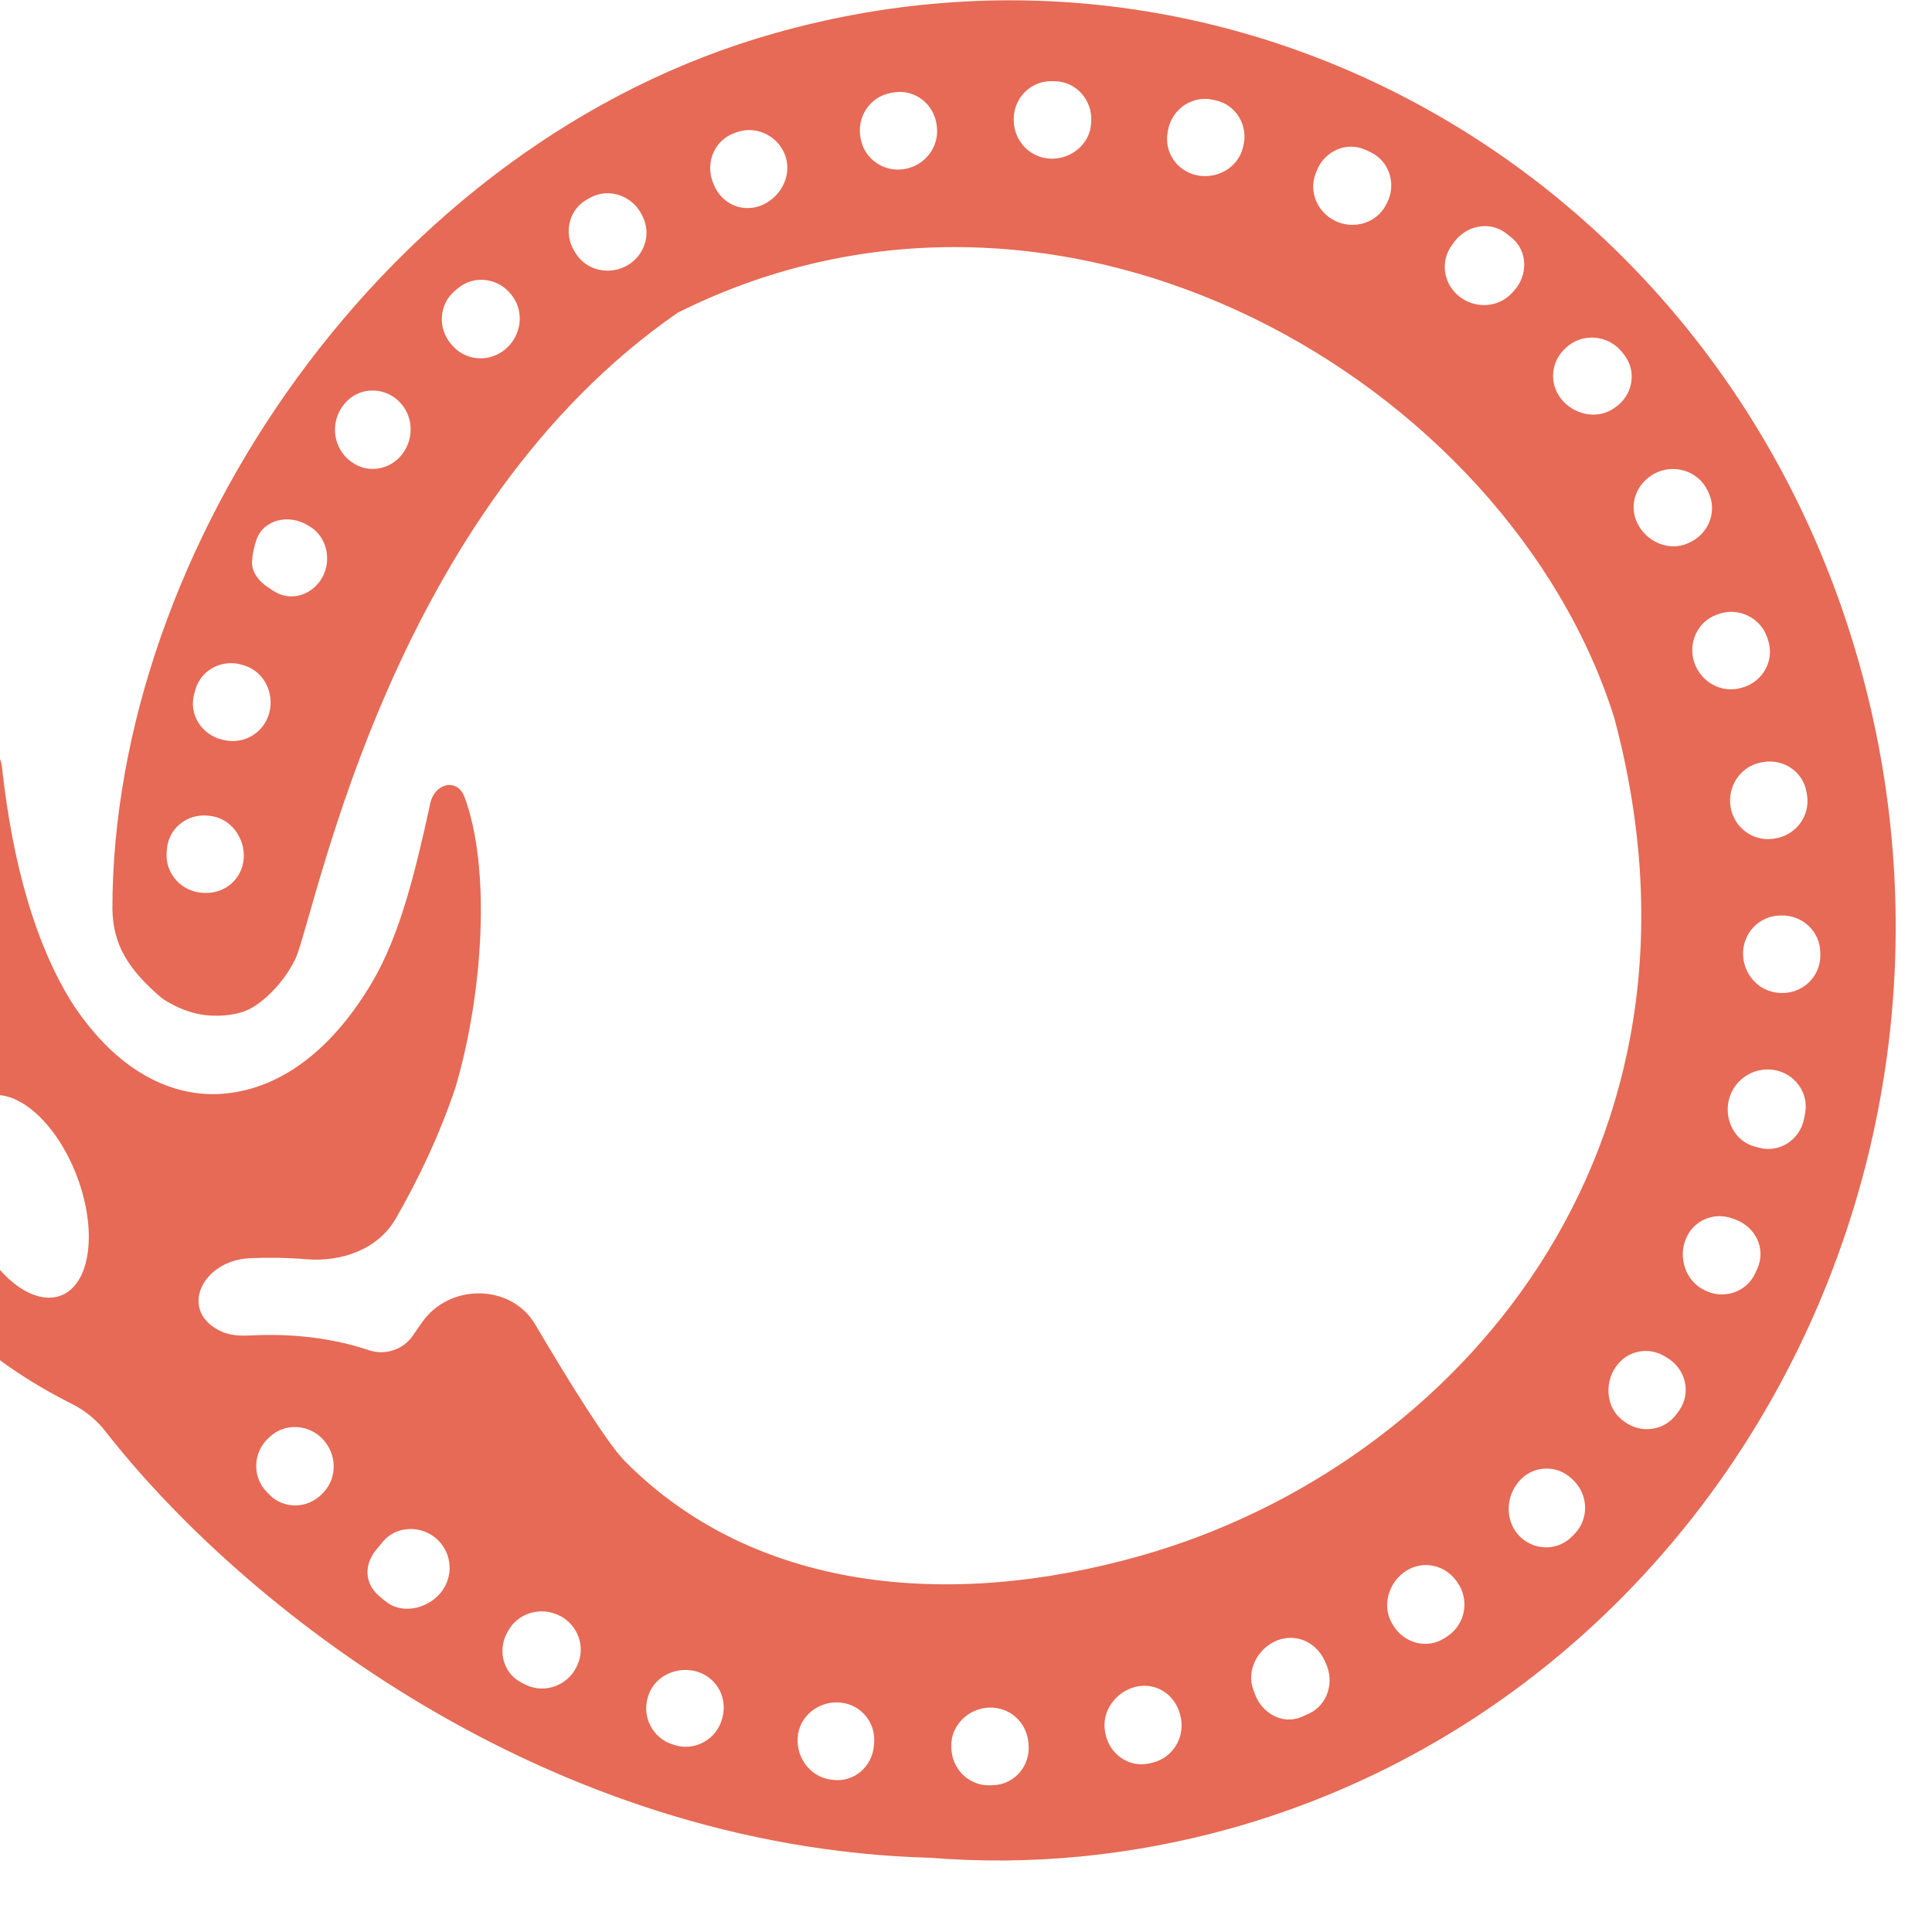
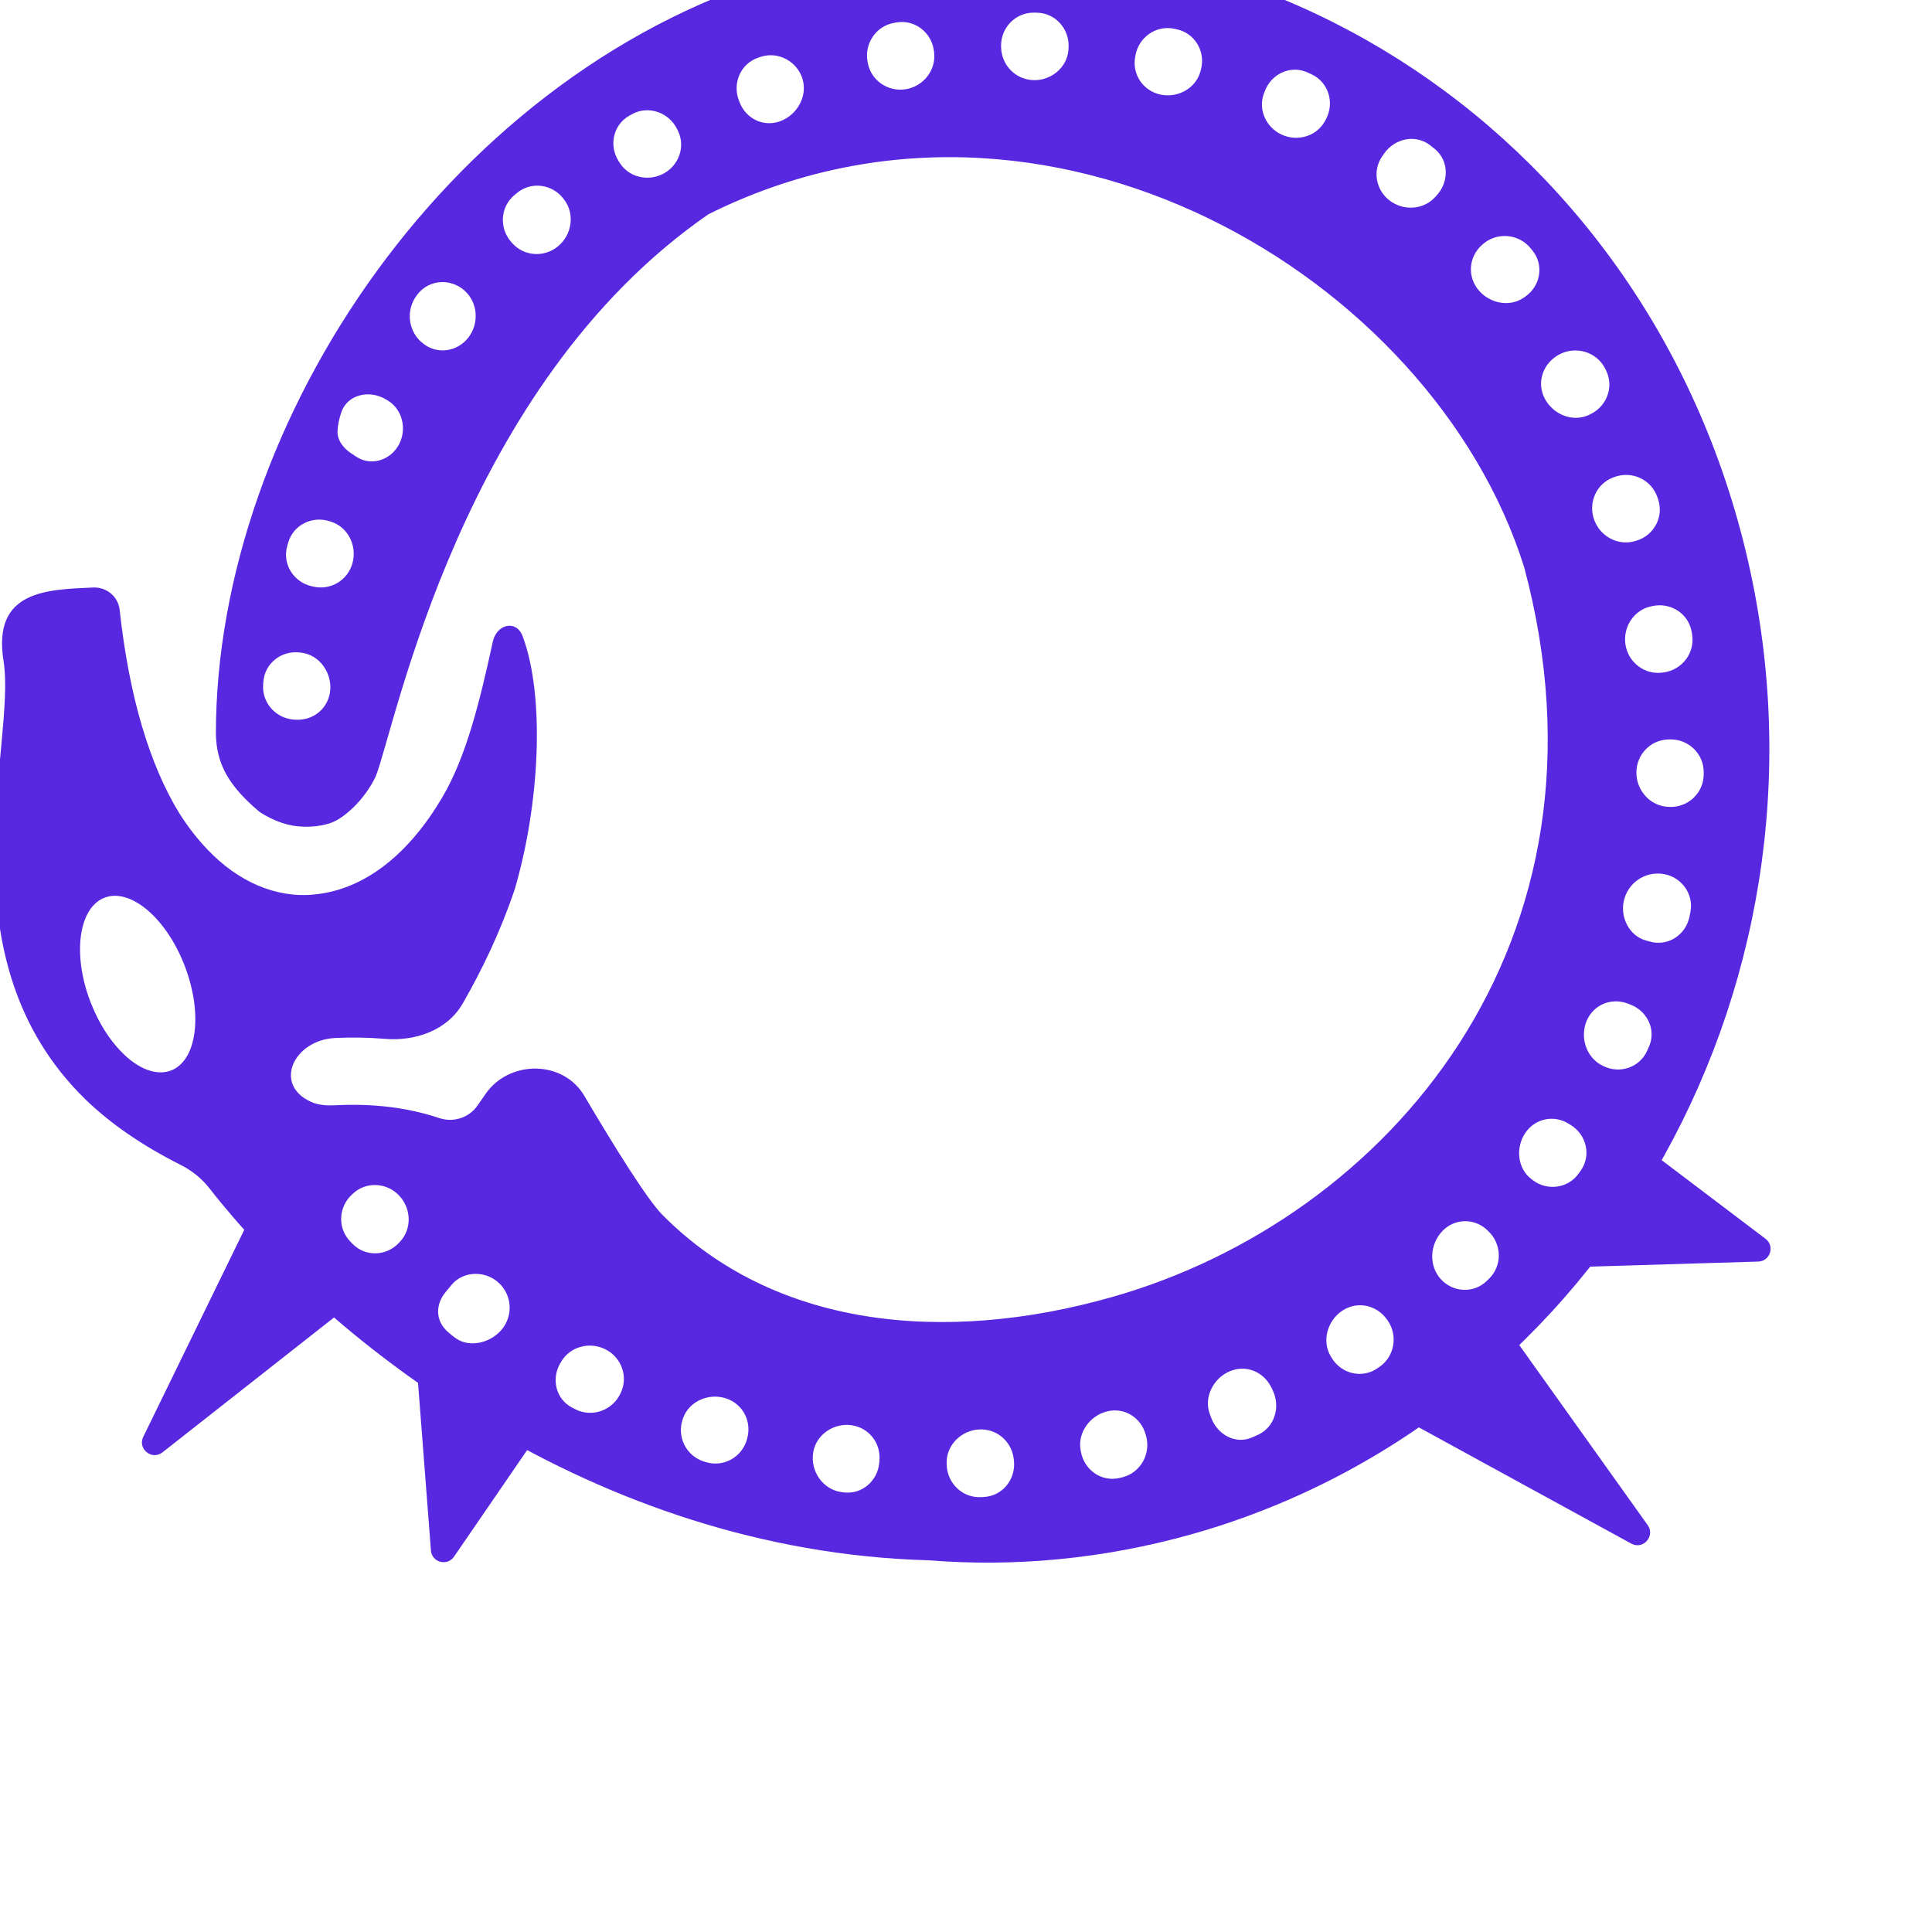
- <svg xmlns="http://www.w3.org/2000/svg" width="64" height="64" viewBox="0 0 730 730" fill="none">
-   <g transform="translate(21.0,0) rotate(225 344 365)">
-     <path d="M514.935 0.013C500.381 0.288 484.137 3.096 465.674 9.181C460.548 10.87 455.118 11.427 449.762 10.765C367.206 0.559 221.045 16.996 115.092 117.357C86.701 141.529 62.014 171.216 42.607 205.747C-48.758 368.716 11.529 581.06 178.373 679.966C344.935 778.716 552.904 726.372 644.154 563.404C719.31 429.81 683.219 248.06 587.279 152.154C577.719 142.935 567.283 140.184 550.219 141.56C550.219 141.56 541.219 142.993 534.219 148.56C527.219 154.126 524.719 160.06 524.719 160.06C522.219 165.06 521.219 177.06 525.248 188.247C534.5 209.56 619.058 333.935 595.56 462.561C543.902 617.466 354.721 665.811 237.219 604.561C90.938 520.186 79.25 362.466 139.719 254.185C176.75 187.779 234.125 141.247 302.719 141.56C312.095 141.56 339.114 147.895 363.297 154.126C380.822 158.641 397.406 142.067 394.092 124.275C393.725 122.308 393.368 120.332 393.015 118.345C391.893 112.006 395.115 105.704 400.873 102.826C414.083 96.221 425.902 86.835 436.672 74.896C439.085 72.222 441.881 69.691 445.252 68.425C462.249 62.044 469.552 82.135 457.309 95.539C452.45 100.858 447.333 105.822 441.94 110.376C431.692 119.028 425.373 132.199 428.861 145.149C433.272 161.529 439.453 179.051 447.904 196.06C465.87 229.081 497.236 264.355 523.137 276.17C530.226 279.404 534.829 271.922 530.617 265.367C516.018 242.648 503.519 221.967 498.373 202.154C491.342 175.122 493.529 150.279 507.904 132.935C518.529 120.013 535.248 113.607 554.31 114.076C560.717 114.232 567.279 115.013 574.154 116.576C597.844 122.276 624.833 136.591 654.877 160.697C659.302 164.248 665.881 163.646 669.713 159.461C683.227 144.701 699.959 127.616 674.779 109.388C645 87.83 603.842 -1.237 514.935 0.013ZM519.467 25.638C526.342 25.794 534.154 27.513 541.967 30.794C562.279 39.232 575.56 55.482 571.498 66.888C567.435 78.294 547.592 80.638 527.123 72.044C506.654 63.45 493.373 47.357 497.435 35.95C499.779 29.544 507.123 25.951 516.654 25.638H519.467ZM390.401 37.659C398.367 37.789 404.539 44.553 404.241 52.514L404.214 53.221C403.924 60.976 397.307 66.909 389.549 66.736C381.787 66.562 375.232 60.5 375.024 52.739L375.006 52.078C374.793 44.172 380.969 37.543 388.877 37.637C389.385 37.643 389.893 37.65 390.401 37.659ZM332.719 39.857C339.808 39.377 344.908 44.258 345.592 51.331L345.98 55.342C346.703 62.812 340.854 69.469 333.409 70.412C325.647 71.396 318.547 66.19 317.084 58.504C315.585 50.621 320.615 41.529 328.543 40.294C329.658 40.121 331.009 39.972 332.719 39.857ZM271.413 54.737C278.953 52.349 286.655 57.145 288.633 64.803L288.805 65.469C290.729 72.919 286.254 80.505 278.934 82.876C271.635 85.241 263.726 81.577 261.054 74.384L260.911 73.997C258.069 66.347 262.089 57.761 269.85 55.238C270.374 55.068 270.895 54.901 271.413 54.737ZM214.39 78.652C221.533 74.911 230.344 77.847 233.881 85.094L234.044 85.428C237.461 92.428 234.097 101.054 227.2 104.676C220.319 108.29 212.098 105.776 208.228 99.035L208.035 98.699C204.018 91.702 206.537 82.771 213.682 79.023C213.918 78.899 214.154 78.775 214.39 78.652ZM183.753 115.058C188.179 121.323 186.514 130.155 180.472 134.881C174.418 139.615 165.929 138.702 160.945 132.853L160.312 132.11C155.145 126.046 155.763 116.982 162.031 112.065C162.235 111.905 162.438 111.746 162.641 111.588C169.232 106.44 178.928 108.227 183.753 115.058ZM118.536 152.664C124.017 146.632 133.37 146.611 139.176 152.331L139.712 152.858C145.141 158.206 144.935 167.253 139.816 172.899C134.564 178.693 125.942 179.2 119.897 174.239L119.447 173.87C113.23 168.768 112.284 159.595 117.668 153.623C117.958 153.301 118.247 152.982 118.536 152.664ZM567.378 180.722C573.342 175.233 582.671 175.652 587.943 181.809C588.207 182.117 588.469 182.425 588.731 182.732C593.95 188.863 592.753 197.997 586.374 202.91L585.836 203.325C579.729 208.029 570.691 206.545 565.667 200.699C560.636 194.845 561.263 186.35 566.943 181.123L567.378 180.722ZM81.867 201.09C86.097 194.225 95.152 192.677 101.786 197.261L102.347 197.648C108.726 202.056 110.119 211.202 106.048 217.801C102.006 224.353 93.802 226.164 87.103 222.371L86.667 222.124C79.549 218.094 77.025 209.002 81.293 202.025C81.484 201.712 81.675 201.4 81.867 201.09ZM603.08 226.829C609.9 222.512 618.954 224.496 622.929 231.521C623.196 231.993 623.461 232.465 623.724 232.936C627.636 239.946 624.673 248.648 617.509 252.272L616.864 252.599C609.999 256.073 601.52 253.075 597.725 246.382C593.917 239.666 595.992 231.315 602.516 227.186L603.08 226.829ZM53.711 254.039C56.633 246.794 65.175 244.403 72.275 247.662L73.881 248.4C80.866 251.607 83.696 260.437 80.825 267.567C77.942 274.724 70.204 277.898 62.926 275.334L61.781 274.931C54.311 272.299 49.908 264.322 52.622 256.881C52.97 255.927 53.332 254.979 53.711 254.039ZM632.268 279.587C636.107 278.883 640.25 279.477 642.874 282.367C644.66 284.334 646.153 286.67 647.417 289.225C651.033 296.534 645.816 304.738 637.926 306.798L636.917 307.061C629.699 308.946 622.182 304.333 619.924 297.222C617.54 289.712 621.57 281.751 629.288 280.164C630.255 279.966 631.24 279.776 632.268 279.587ZM36.488 313.571C38.052 305.622 46.02 300.976 53.861 303.014L54.568 303.198C62.014 305.133 66.403 313.188 64.862 320.725C63.305 328.34 56.155 332.985 48.491 331.695L48.104 331.63C40.119 330.286 34.725 322.649 36.267 314.7C36.341 314.323 36.414 313.946 36.488 313.571ZM642.928 335.484C651.34 334.069 659.249 340.177 660.208 348.653C660.221 348.768 660.234 348.883 660.247 348.998C661.151 356.997 654.998 363.918 646.959 364.35C639.075 364.774 632.24 358.742 631.348 350.896C630.515 343.561 635.31 336.769 642.589 335.541C642.702 335.522 642.815 335.503 642.928 335.484ZM29.687 374.054C29.816 366.206 36.56 360.16 44.398 360.585C52.304 361.015 58.42 367.916 58.6 375.831C58.772 383.374 52.922 389.565 45.383 389.848L44.688 389.874C36.457 390.182 29.555 383.689 29.666 375.453C29.672 374.986 29.68 374.519 29.687 374.054ZM631.856 406.763C632.497 399.04 639.035 393.115 646.773 393.529L647.378 393.561C655.434 393.992 661.666 400.879 660.946 408.914C660.901 409.413 660.855 409.911 660.808 410.408C660.058 418.373 652.715 423.94 644.786 422.868L644.322 422.806C636.582 421.76 631.209 414.546 631.856 406.763ZM63.297 431.526C64.623 438.833 60.126 445.726 52.899 447.434L51.752 447.705C43.907 449.56 36.035 444.713 34.699 436.764C34.608 436.222 34.519 435.68 34.431 435.138C33.17 427.384 38.688 420.207 46.473 419.157L47.272 419.049C54.904 418.018 61.922 423.949 63.297 431.526ZM621.728 461.495C623.829 454.137 631.241 449.388 638.688 451.147L639.628 451.369C647.342 453.192 652.193 460.873 650.063 468.509C649.946 468.926 649.829 469.343 649.711 469.76C647.507 477.53 639.109 481.64 631.433 479.125C631.196 479.047 630.959 478.97 630.723 478.892C623.512 476.536 619.646 468.789 621.728 461.495ZM60.288 475.638C67.647 473.133 75.886 477.336 78.817 484.535C81.661 491.517 78.515 499.217 71.667 502.37L70.61 502.857C63.31 506.218 54.649 503.209 51.769 495.706C51.527 495.076 51.288 494.444 51.052 493.811C48.303 486.449 52.312 478.351 59.752 475.821C59.931 475.76 60.109 475.699 60.288 475.638ZM602.106 513.068C605.312 506.208 613.14 503.415 620.11 506.373L620.875 506.698C628.394 509.889 631.932 518.563 628.311 525.884C628.156 526.197 628.002 526.508 627.847 526.819C624.254 534.033 615.196 536.716 608.113 532.872C601.267 529.157 598.809 520.126 602.106 513.068ZM85.319 527.338C91.797 523.715 100.171 526.438 104.184 532.682C108.486 539.378 106.893 548.212 100.519 552.977C94.157 557.734 85.019 556.471 80.517 549.927C80.129 549.362 79.744 548.8 79.363 548.24C74.729 541.43 76.542 532.327 83.7 528.251C84.238 527.945 84.778 527.64 85.319 527.338ZM573.352 561.495C577.843 555.193 586.53 553.448 592.957 557.76L593.409 558.063C600.118 562.565 601.955 571.691 597.272 578.276C597.061 578.572 596.851 578.866 596.641 579.16C591.965 585.689 582.798 586.753 576.473 581.805L576.055 581.477C569.919 576.678 568.831 567.839 573.352 561.495ZM119.429 575.19C125.208 569.91 134.219 570.415 139.741 575.964C145.155 581.404 145.431 590.113 140.213 595.742L139.799 596.189C134.274 602.149 124.952 602.477 119.211 596.725C118.976 596.489 118.741 596.253 118.507 596.018C112.793 590.273 113.132 580.944 119.114 575.478L119.429 575.19ZM536.918 603.479C542.607 598.059 551.316 598.139 557.017 603.545L557.262 603.779C563.111 609.326 563.319 618.632 557.545 624.256C557.244 624.55 556.943 624.842 556.643 625.132C550.756 630.825 541.386 630.118 536.028 623.925L535.533 623.353C530.576 617.624 531.434 608.704 536.918 603.479ZM162.357 614.632C167.054 608.44 175.8 607.221 182.14 611.716C188.466 616.203 190.412 624.932 186.187 631.436L185.828 631.988C181.44 638.743 172.422 640.704 165.871 636.018C165.57 635.803 165.269 635.587 164.969 635.37C158.428 630.663 157.178 621.462 162.047 615.041L162.357 614.632ZM493.642 637.907C500.059 633.749 508.477 635.343 512.859 641.609L513.287 642.221C517.912 648.834 516.327 657.965 509.555 662.354C509.236 662.56 508.918 662.766 508.6 662.97C501.834 667.326 492.912 664.95 488.873 657.99L488.529 657.397C484.656 650.721 487.164 642.104 493.642 637.907ZM211.198 646.397C214.969 639.6 223.555 637.214 230.515 640.676C237.434 644.118 240.562 652.398 237.305 659.406L237.064 659.924C233.66 667.25 224.901 670.405 217.667 666.809C217.376 666.665 217.084 666.52 216.793 666.375C209.6 662.785 207.021 653.923 210.922 646.894L211.198 646.397ZM444.133 662.821C451.186 660.188 459.27 663.23 462.294 670.125L462.752 671.17C465.964 678.493 462.744 687.065 455.243 689.837C454.637 690.061 454.029 690.282 453.421 690.501C445.881 693.218 437.703 688.873 435.349 681.212L435.099 680.4C432.864 673.127 437.005 665.482 444.133 662.821ZM264.14 670.648C266.975 663.459 275.575 660.154 282.888 662.656C290.213 665.162 293.815 672.882 291.666 680.32C289.375 688.251 280.904 692.886 273.091 690.223C272.821 690.131 272.552 690.039 272.283 689.946C264.584 687.305 260.955 678.731 263.94 671.158C264.007 670.988 264.074 670.818 264.14 670.648ZM319.919 687.022C321.309 679.498 328.986 674.617 336.58 675.55C344.065 676.47 349.301 682.859 348.898 690.39L348.881 690.72C348.438 698.991 341.032 705.214 332.799 704.299C332.405 704.256 332.012 704.212 331.619 704.167C323.588 703.263 318.314 695.705 319.783 687.759L319.919 687.022ZM390.931 675.691C398.365 674.717 405.367 679.608 406.691 686.988L406.936 688.356C408.358 696.283 403.37 704.076 395.379 705.078C394.55 705.182 393.718 705.278 392.883 705.365C384.963 706.189 378.383 699.809 377.998 691.856L377.944 690.74C377.576 683.143 383.389 676.678 390.931 675.691Z" fill="#E66A55" />
+ <svg xmlns="http://www.w3.org/2000/svg" width="64" height="64" viewBox="0 0 804 838" fill="none">
+   <g transform="rotate(225 402 419)">
+     <path d="M630.935 108.013C616.381 108.288 600.137 111.096 581.674 117.181C576.548 118.87 571.118 119.427 565.762 118.765C483.206 108.559 337.045 124.996 231.092 225.357C202.701 249.529 178.013 279.216 158.607 313.747C67.242 476.716 127.529 689.06 294.373 787.966C460.935 886.716 668.904 834.372 760.154 671.404C835.31 537.81 799.219 356.06 703.279 260.154C693.719 250.935 683.283 248.184 666.219 249.56C666.219 249.56 657.219 250.993 650.219 256.56C643.219 262.126 640.719 268.06 640.719 268.06C638.219 273.06 637.219 285.06 641.248 296.247C650.5 317.56 735.058 441.935 711.56 570.561C659.902 725.466 470.721 773.811 353.219 712.561C206.938 628.186 195.25 470.466 255.719 362.185C292.75 295.779 350.125 249.247 418.719 249.56C428.095 249.56 455.114 255.895 479.297 262.126C496.822 266.641 513.406 250.067 510.092 232.275C509.725 230.308 509.368 228.332 509.015 226.345C507.893 220.006 511.115 213.704 516.873 210.826C530.083 204.221 541.902 194.835 552.672 182.896C555.085 180.222 557.881 177.691 561.252 176.425C578.249 170.044 585.552 190.135 573.309 203.539C568.45 208.858 563.333 213.822 557.94 218.376C547.692 227.028 541.373 240.199 544.861 253.149C549.272 269.529 555.453 287.051 563.904 304.06C581.87 337.081 613.236 372.355 639.137 384.17C646.226 387.404 650.829 379.922 646.617 373.367C632.018 350.648 619.519 329.967 614.373 310.154C607.342 283.122 609.529 258.279 623.904 240.935C634.529 228.013 651.248 221.607 670.31 222.076C676.717 222.232 683.279 223.013 690.154 224.576C713.844 230.276 740.833 244.591 770.877 268.697C775.302 272.248 781.881 271.646 785.713 267.461C799.227 252.701 815.959 235.616 790.779 217.388C761 195.83 719.842 106.763 630.935 108.013ZM635.467 133.638C642.342 133.794 650.154 135.513 657.967 138.794C678.279 147.232 691.56 163.482 687.498 174.888C683.435 186.294 663.592 188.638 643.123 180.044C622.654 171.451 609.373 155.357 613.435 143.951C615.779 137.544 623.123 133.951 632.654 133.638H635.467ZM506.401 145.659C514.367 145.789 520.539 152.553 520.241 160.514L520.214 161.221C519.924 168.976 513.307 174.909 505.549 174.736C497.787 174.562 491.232 168.5 491.024 160.739L491.006 160.078C490.793 152.172 496.969 145.543 504.877 145.637C505.385 145.643 505.893 145.65 506.401 145.659ZM448.719 147.857C455.808 147.377 460.908 152.258 461.592 159.331L461.98 163.342C462.703 170.812 456.854 177.469 449.409 178.412C441.647 179.396 434.547 174.19 433.084 166.504C431.585 158.621 436.615 149.529 444.543 148.294C445.658 148.121 447.009 147.973 448.719 147.857ZM387.413 162.737C394.953 160.349 402.655 165.145 404.633 172.803L404.805 173.469C406.729 180.919 402.254 188.505 394.934 190.876C387.635 193.241 379.726 189.577 377.054 182.384L376.911 181.997C374.069 174.347 378.089 165.761 385.85 163.238C386.374 163.068 386.895 162.901 387.413 162.737ZM330.39 186.652C337.533 182.911 346.344 185.847 349.881 193.094L350.044 193.428C353.461 200.428 350.097 209.054 343.2 212.676C336.319 216.29 328.098 213.776 324.228 207.035L324.035 206.699C320.018 199.702 322.537 190.771 329.682 187.023C329.918 186.899 330.154 186.775 330.39 186.652ZM299.753 223.058C304.179 229.323 302.514 238.155 296.472 242.881C290.418 247.615 281.929 246.702 276.945 240.853L276.312 240.11C271.145 234.046 271.763 224.982 278.031 220.065C278.235 219.905 278.438 219.746 278.641 219.588C285.232 214.44 294.928 216.227 299.753 223.058ZM234.536 260.664C240.017 254.632 249.37 254.611 255.176 260.331L255.712 260.858C261.141 266.206 260.935 275.253 255.816 280.899C250.564 286.693 241.942 287.2 235.897 282.239L235.447 281.87C229.23 276.768 228.284 267.595 233.668 261.623C233.958 261.301 234.247 260.982 234.536 260.664ZM683.378 288.722C689.342 283.233 698.671 283.652 703.943 289.809C704.207 290.117 704.469 290.425 704.731 290.732C709.95 296.863 708.753 305.997 702.374 310.91L701.836 311.325C695.729 316.029 686.691 314.545 681.667 308.699C676.636 302.845 677.263 294.35 682.943 289.123L683.378 288.722ZM197.867 309.09C202.097 302.225 211.152 300.677 217.786 305.261L218.347 305.648C224.726 310.056 226.119 319.202 222.048 325.801C218.006 332.353 209.802 334.164 203.103 330.371L202.667 330.124C195.549 326.094 193.025 317.002 197.293 310.025C197.484 309.712 197.675 309.4 197.867 309.09ZM719.08 334.829C725.9 330.512 734.954 332.496 738.929 339.521C739.196 339.993 739.461 340.465 739.724 340.936C743.636 347.946 740.673 356.648 733.509 360.272L732.864 360.599C725.999 364.073 717.52 361.075 713.725 354.382C709.917 347.666 711.992 339.315 718.516 335.186L719.08 334.829ZM169.711 362.039C172.633 354.794 181.175 352.403 188.275 355.662L189.881 356.4C196.866 359.607 199.696 368.437 196.825 375.567C193.942 382.724 186.204 385.898 178.926 383.334L177.781 382.931C170.311 380.299 165.909 372.322 168.622 364.881C168.97 363.927 169.332 362.979 169.711 362.039ZM748.268 387.587C752.107 386.883 756.25 387.477 758.874 390.367C760.66 392.334 762.153 394.67 763.417 397.225C767.033 404.534 761.816 412.738 753.926 414.798L752.917 415.061C745.699 416.946 738.182 412.333 735.924 405.222C733.54 397.712 737.57 389.751 745.288 388.164C746.255 387.966 747.24 387.776 748.268 387.587ZM152.488 421.571C154.052 413.622 162.02 408.976 169.861 411.014L170.568 411.198C178.014 413.133 182.403 421.188 180.862 428.725C179.305 436.34 172.155 440.985 164.491 439.695L164.104 439.63C156.119 438.286 150.725 430.649 152.267 422.7C152.341 422.323 152.414 421.946 152.488 421.571ZM758.928 443.484C767.34 442.069 775.249 448.177 776.208 456.653C776.221 456.768 776.234 456.883 776.247 456.998C777.151 464.997 770.998 471.918 762.959 472.35C755.075 472.774 748.24 466.742 747.348 458.896C746.515 451.561 751.31 444.769 758.589 443.541C758.702 443.522 758.815 443.503 758.928 443.484ZM145.687 482.054C145.816 474.206 152.56 468.16 160.398 468.585C168.304 469.015 174.42 475.916 174.6 483.831C174.772 491.374 168.922 497.565 161.382 497.848L160.688 497.874C152.457 498.182 145.555 491.689 145.666 483.453C145.673 482.986 145.68 482.519 145.687 482.054ZM747.856 514.763C748.497 507.04 755.035 501.115 762.773 501.529L763.378 501.561C771.434 501.992 777.666 508.879 776.946 516.914C776.901 517.413 776.855 517.911 776.808 518.408C776.058 526.373 768.715 531.94 760.786 530.868L760.322 530.806C752.582 529.76 747.209 522.546 747.856 514.763ZM179.297 539.526C180.623 546.833 176.125 553.726 168.899 555.434L167.752 555.705C159.907 557.56 152.035 552.713 150.699 544.764C150.608 544.222 150.519 543.68 150.431 543.138C149.17 535.384 154.688 528.207 162.473 527.157L163.272 527.049C170.904 526.018 177.922 531.949 179.297 539.526ZM737.728 569.495C739.829 562.137 747.241 557.388 754.688 559.147L755.628 559.369C763.342 561.192 768.193 568.873 766.063 576.509C765.946 576.926 765.829 577.343 765.711 577.76C763.507 585.53 755.109 589.64 747.433 587.125C747.196 587.047 746.959 586.97 746.723 586.892C739.512 584.536 735.646 576.789 737.728 569.495ZM176.288 583.638C183.647 581.133 191.886 585.336 194.817 592.535C197.661 599.517 194.515 607.217 187.667 610.37L186.61 610.857C179.31 614.218 170.649 611.209 167.769 603.706C167.527 603.076 167.288 602.444 167.052 601.811C164.303 594.449 168.312 586.351 175.752 583.821C175.931 583.76 176.109 583.699 176.288 583.638ZM718.106 621.068C721.312 614.208 729.14 611.415 736.11 614.373L736.875 614.698C744.394 617.889 747.932 626.563 744.311 633.884C744.156 634.197 744.002 634.508 743.847 634.819C740.254 642.033 731.196 644.716 724.113 640.872C717.267 637.157 714.809 628.126 718.106 621.068ZM201.319 635.338C207.797 631.715 216.171 634.438 220.184 640.682C224.486 647.378 222.893 656.212 216.519 660.977C210.158 665.734 201.019 664.471 196.517 657.927C196.129 657.362 195.744 656.8 195.363 656.24C190.729 649.43 192.542 640.327 199.7 636.251C200.238 635.945 200.778 635.64 201.319 635.338ZM689.352 669.495C693.843 663.193 702.53 661.448 708.957 665.76L709.409 666.063C716.118 670.565 717.955 679.691 713.272 686.276C713.061 686.572 712.851 686.866 712.641 687.16C707.965 693.689 698.798 694.753 692.473 689.805L692.055 689.477C685.919 684.678 684.831 675.839 689.352 669.495ZM235.429 683.19C241.208 677.91 250.219 678.415 255.741 683.964C261.155 689.404 261.431 698.113 256.213 703.742L255.799 704.189C250.274 710.149 240.952 710.477 235.211 704.725C234.976 704.489 234.741 704.253 234.507 704.018C228.793 698.273 229.132 688.944 235.114 683.478L235.429 683.19ZM652.918 711.479C658.607 706.059 667.316 706.139 673.017 711.545L673.262 711.779C679.111 717.326 679.319 726.632 673.545 732.256C673.244 732.55 672.943 732.842 672.643 733.132C666.756 738.825 657.386 738.118 652.028 731.925L651.533 731.353C646.576 725.624 647.434 716.704 652.918 711.479ZM278.357 722.632C283.054 716.44 291.8 715.221 298.14 719.716C304.466 724.203 306.412 732.932 302.187 739.436L301.828 739.988C297.44 746.743 288.422 748.704 281.871 744.018C281.57 743.803 281.269 743.587 280.969 743.37C274.428 738.663 273.178 729.462 278.047 723.041L278.357 722.632ZM609.642 745.907C616.059 741.749 624.477 743.343 628.859 749.609L629.287 750.221C633.912 756.834 632.327 765.965 625.555 770.354C625.236 770.56 624.918 770.766 624.6 770.97C617.834 775.326 608.912 772.95 604.873 765.99L604.529 765.397C600.656 758.721 603.164 750.104 609.642 745.907ZM327.198 754.397C330.969 747.6 339.555 745.214 346.515 748.676C353.434 752.118 356.562 760.398 353.305 767.406L353.064 767.924C349.66 775.25 340.901 778.405 333.667 774.809C333.376 774.665 333.084 774.52 332.793 774.375C325.6 770.785 323.021 761.923 326.922 754.894L327.198 754.397ZM560.133 770.821C567.186 768.188 575.27 771.23 578.294 778.125L578.752 779.17C581.964 786.493 578.744 795.065 571.243 797.837C570.637 798.061 570.029 798.282 569.421 798.501C561.881 801.218 553.703 796.873 551.349 789.212L551.099 788.4C548.864 781.127 553.005 773.482 560.133 770.821ZM380.14 778.648C382.975 771.459 391.575 768.154 398.888 770.656C406.213 773.162 409.815 780.882 407.666 788.32C405.375 796.251 396.904 800.886 389.091 798.223C388.821 798.131 388.552 798.039 388.283 797.946C380.584 795.305 376.955 786.731 379.94 779.158C380.007 778.988 380.074 778.818 380.14 778.648ZM435.919 795.022C437.309 787.498 444.986 782.617 452.58 783.55C460.065 784.47 465.301 790.859 464.898 798.39L464.881 798.72C464.438 806.991 457.032 813.214 448.799 812.299C448.405 812.256 448.012 812.212 447.619 812.167C439.588 811.263 434.314 803.705 435.783 795.759L435.919 795.022ZM506.931 783.691C514.365 782.717 521.367 787.608 522.691 794.988L522.936 796.356C524.358 804.283 519.37 812.076 511.379 813.078C510.55 813.182 509.718 813.278 508.883 813.365C500.963 814.189 494.383 807.809 493.998 799.856L493.944 798.74C493.576 791.143 499.389 784.678 506.931 783.691Z" fill="#5827E0" />
+     <path d="M377.862 80.814C376.912 75.712 382.908 72.254 386.848 75.631L448.116 128.142C451.686 131.202 450.02 137.04 445.373 137.754L395.321 145.442C392.386 145.892 389.623 143.932 389.079 141.012L377.862 80.814ZM499.272 23.402C499.965 17.6 508.031 16.74 509.933 22.265L545.26 124.884C546.454 128.353 543.981 131.996 540.316 132.168L492.448 134.406C489.052 134.565 486.327 131.635 486.73 128.259L499.272 23.402Z" fill="#5827E0" />
+     <path d="M73.114 580.552C67.973 581.263 64.799 575.112 68.356 571.333L123.672 512.585C126.895 509.162 132.649 511.099 133.146 515.774L138.486 566.131C138.8 569.084 136.712 571.752 133.771 572.159L73.114 580.552ZM21.436 456.593C15.673 455.629 15.19 447.531 20.798 445.89L124.955 415.396C128.476 414.365 132 417.005 132 420.674L132 468.594C132 471.994 128.946 474.579 125.593 474.019L21.436 456.593Z" fill="#5827E0" />
  </g>
</svg>
